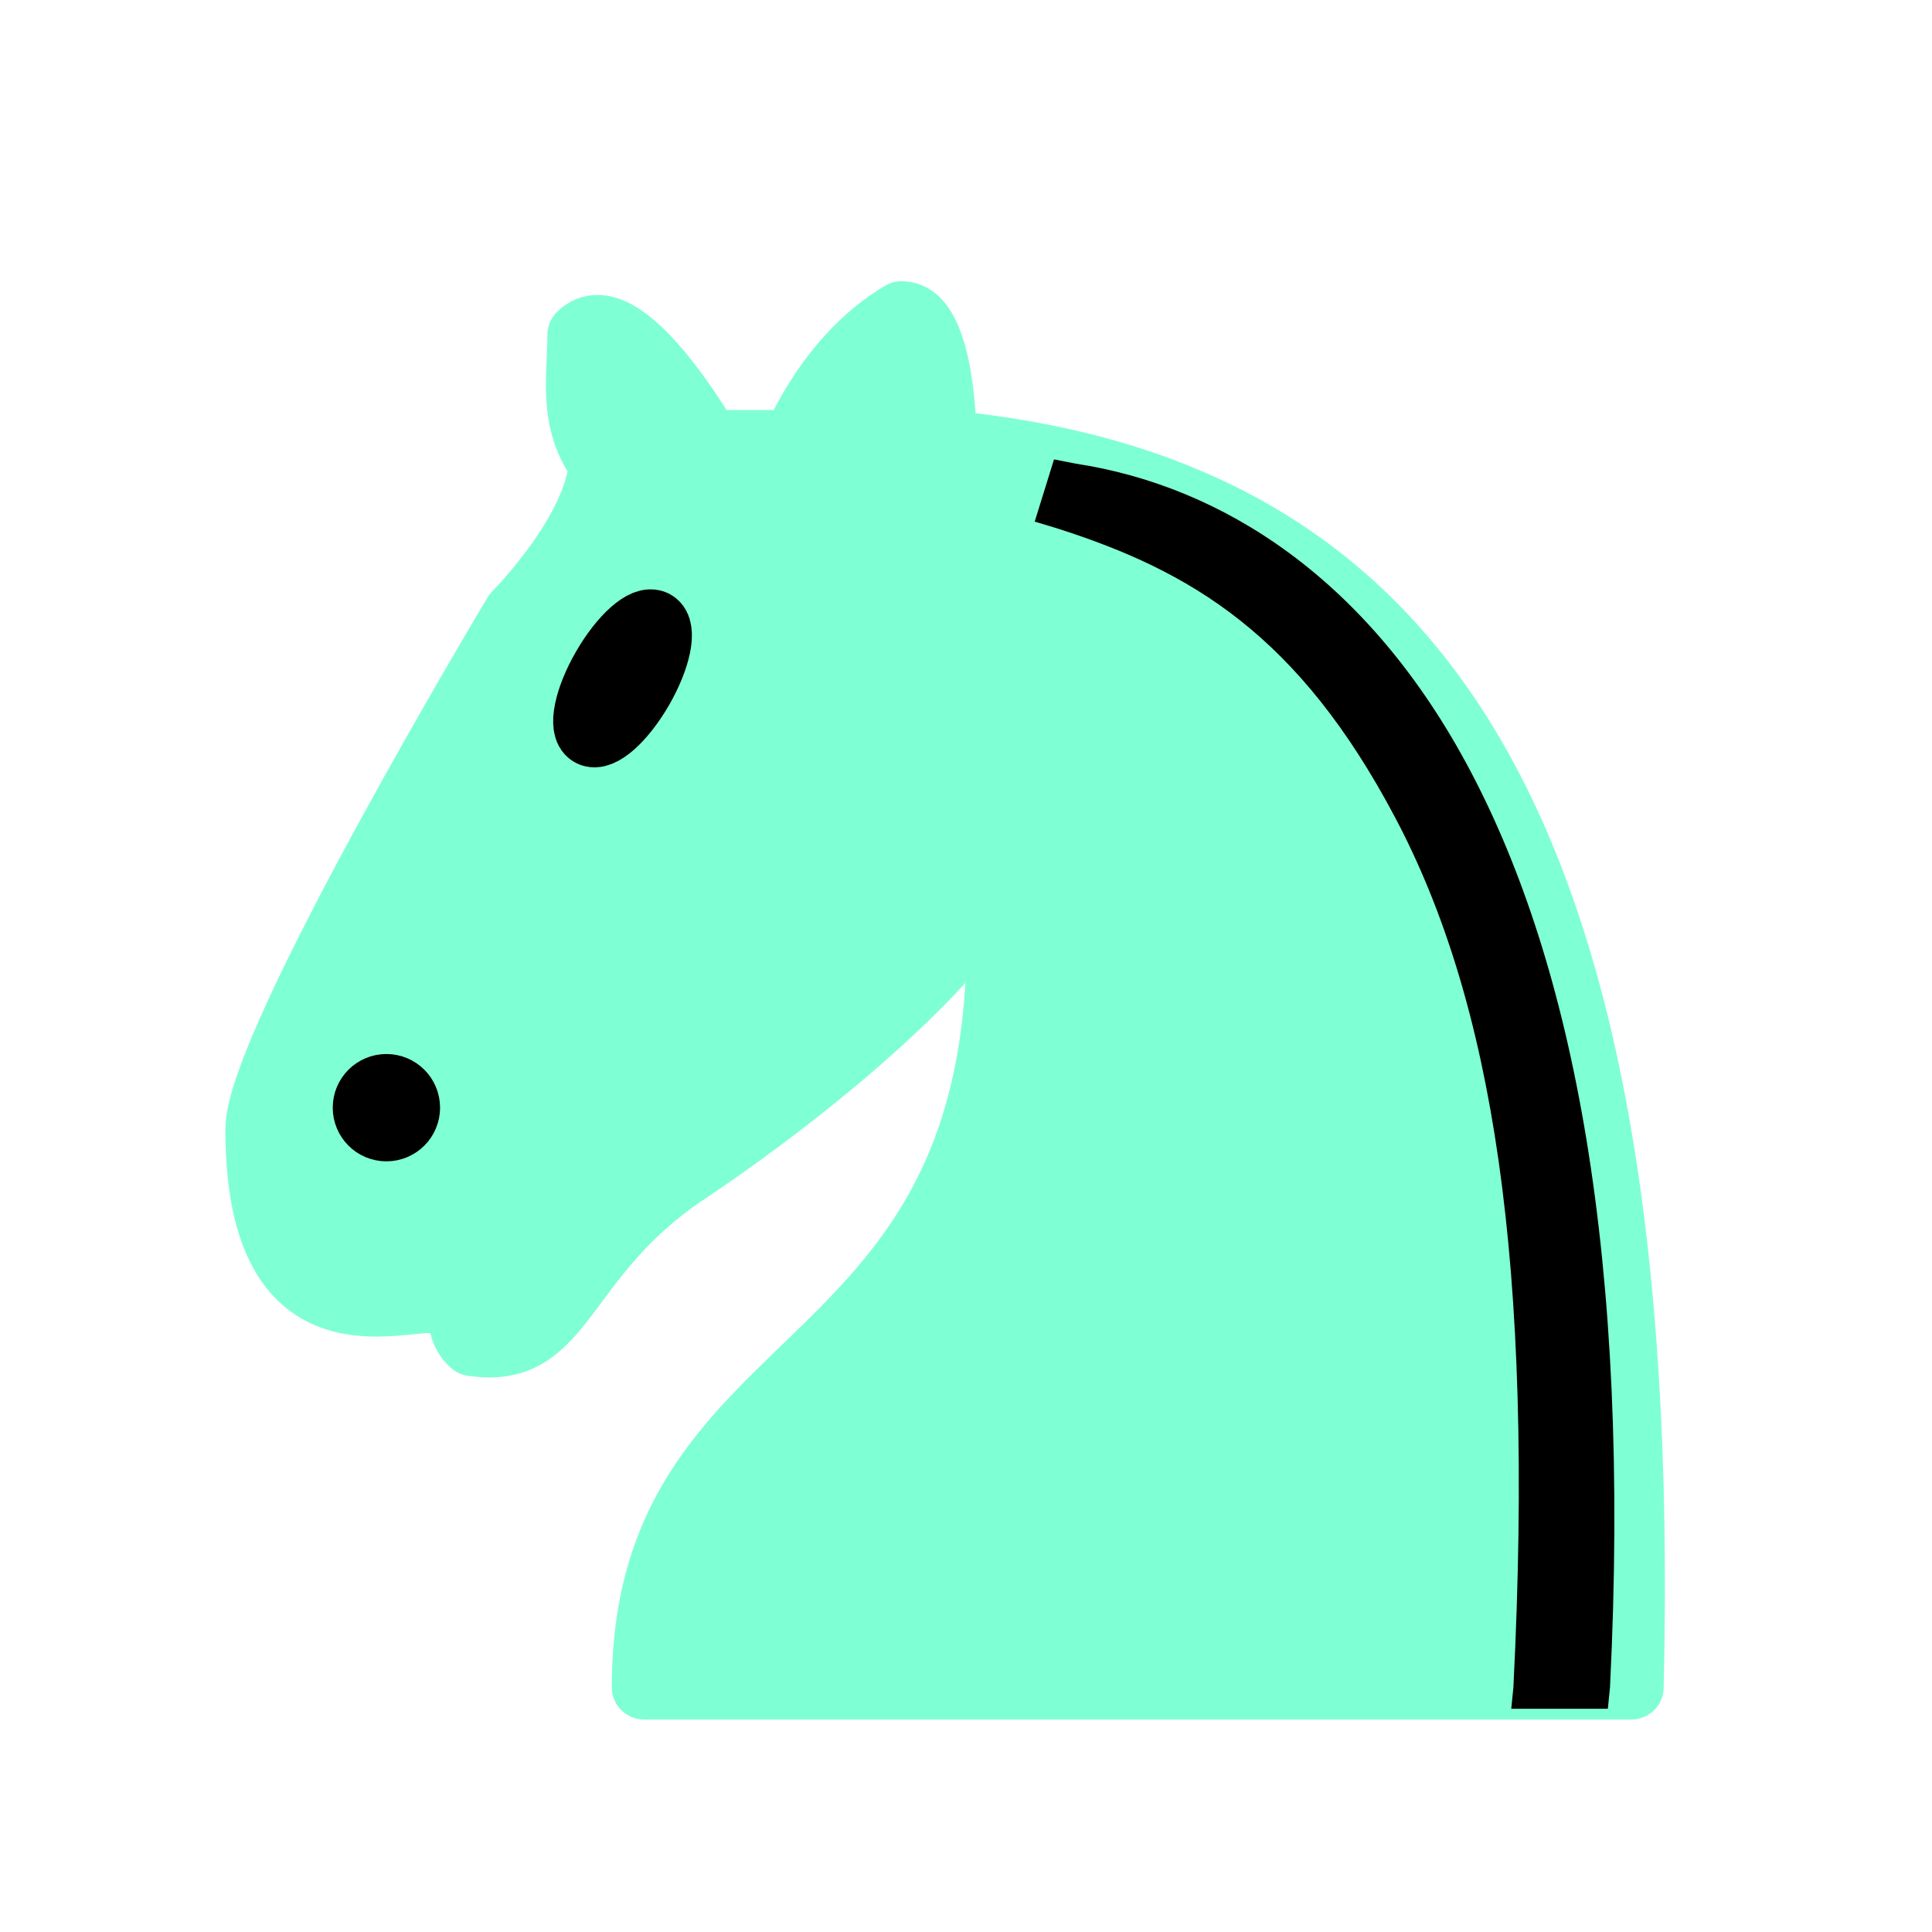
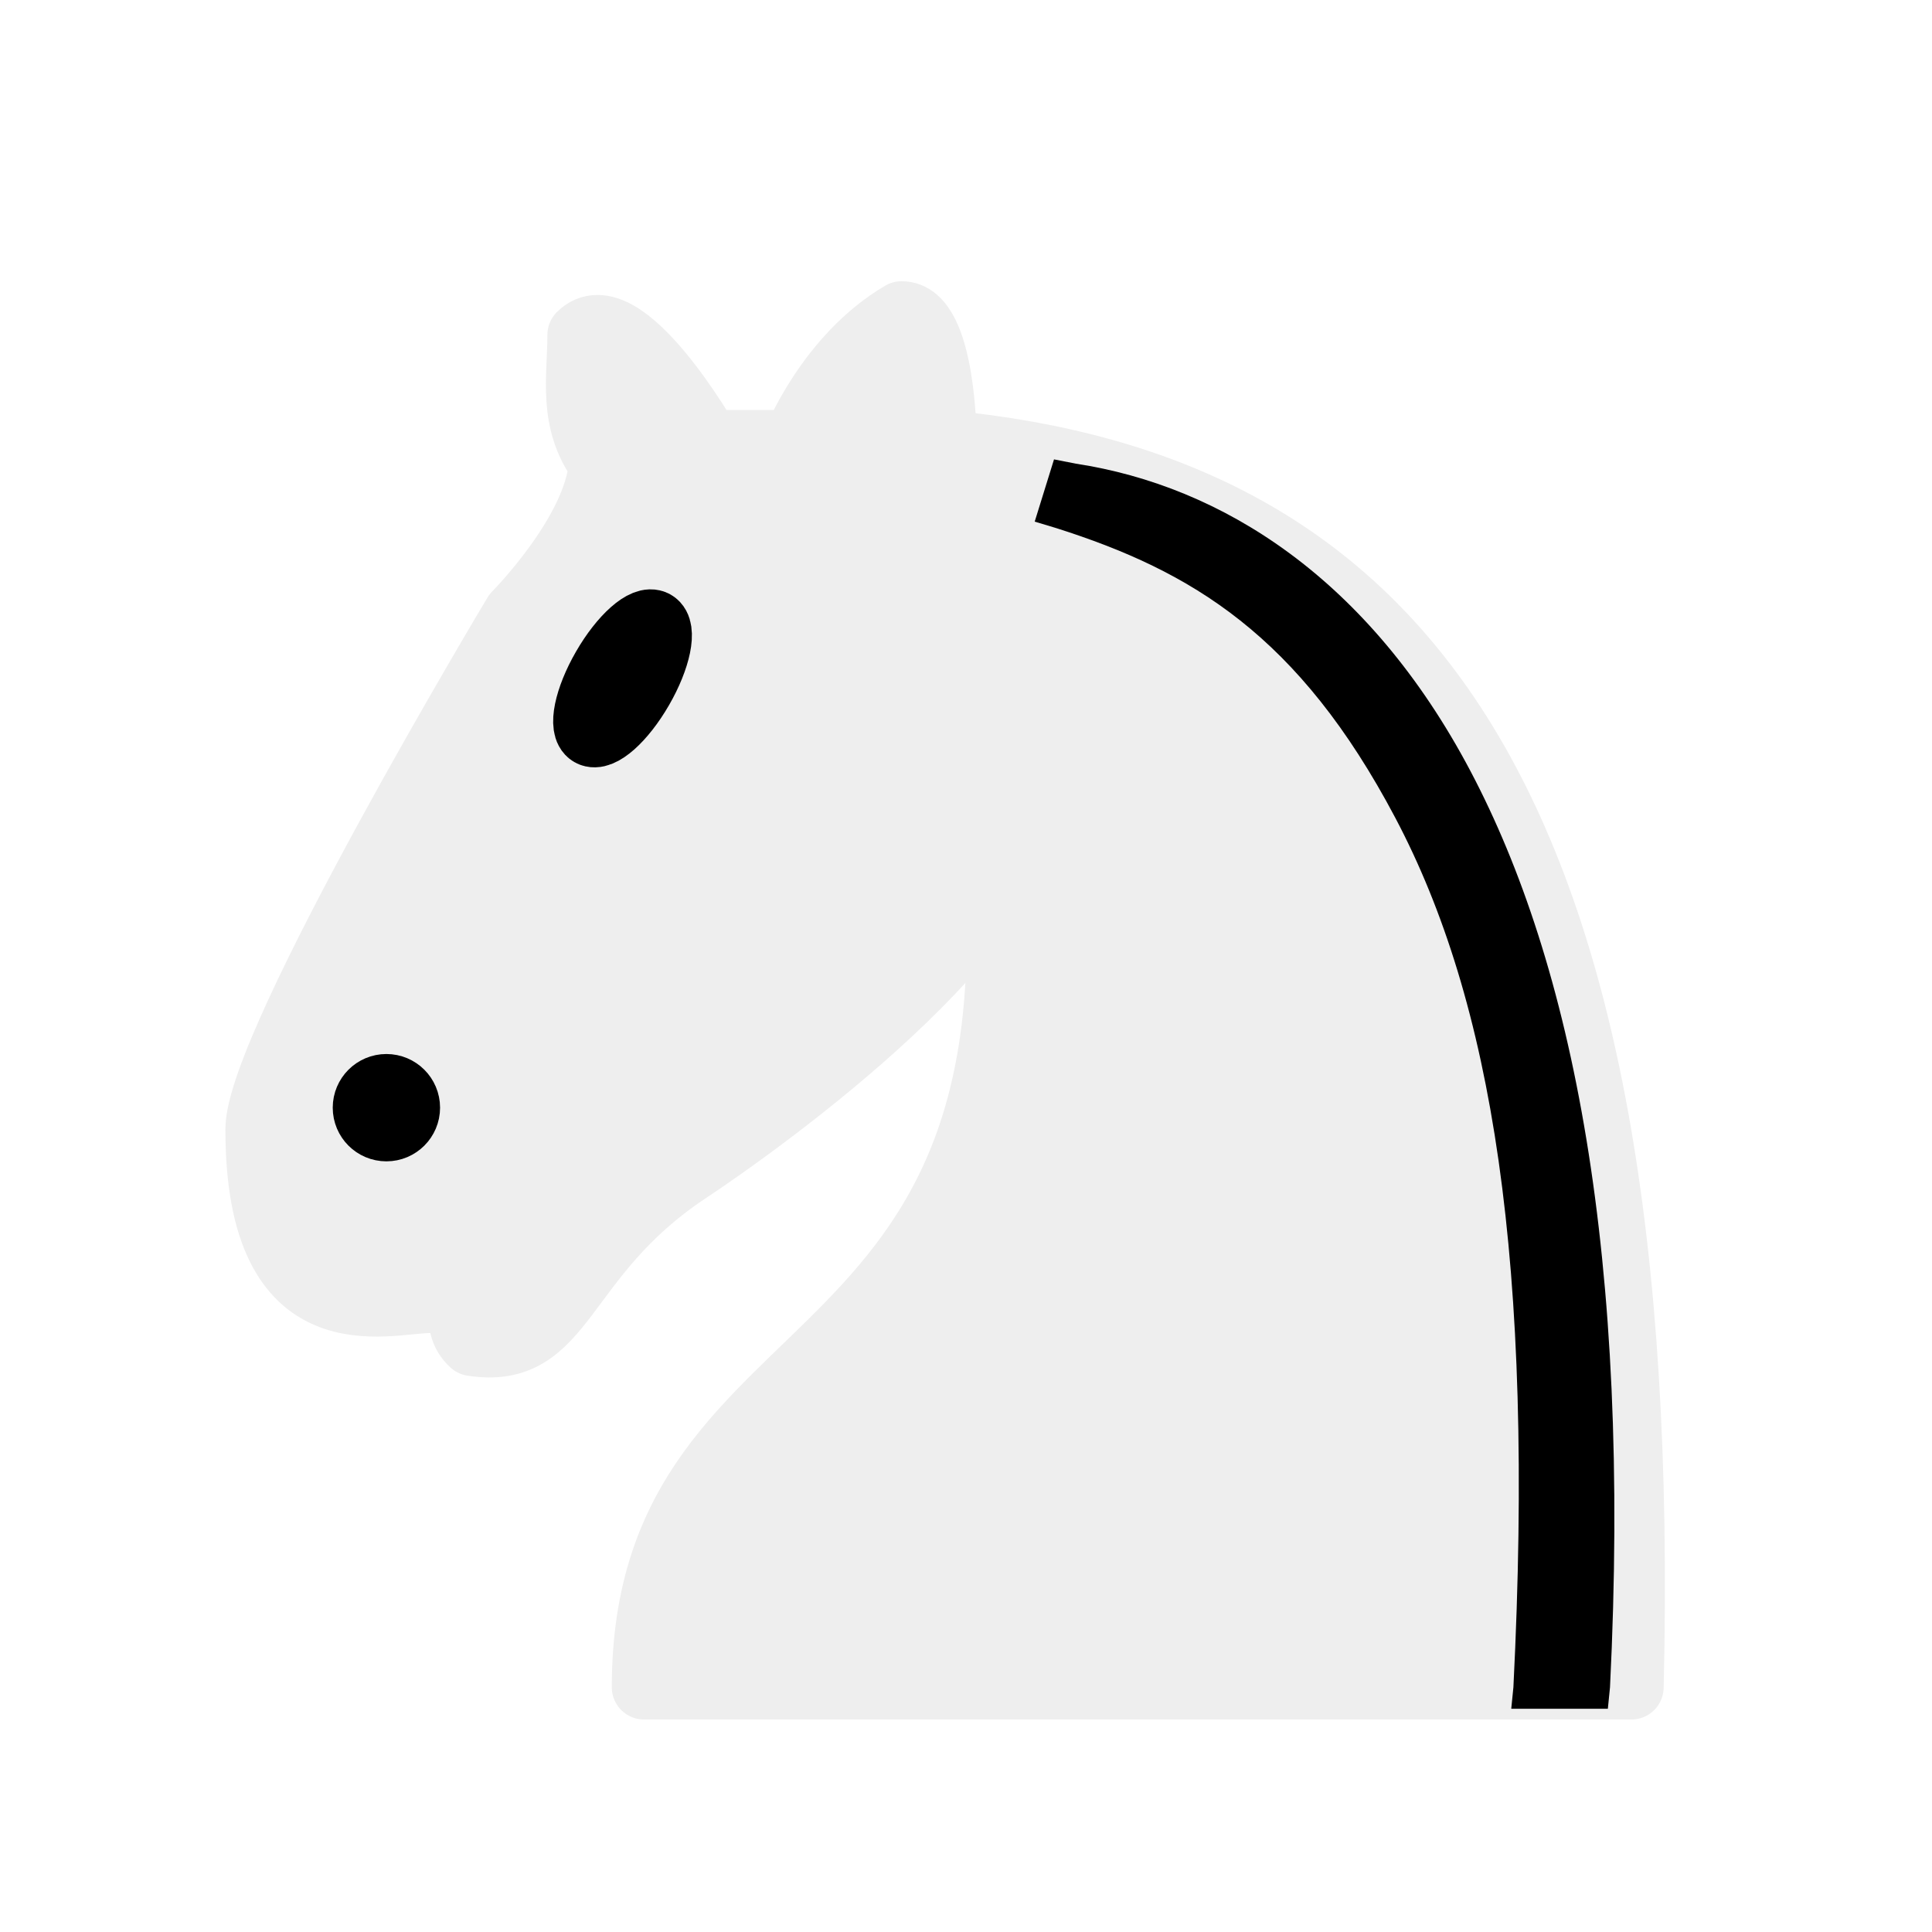
<svg xmlns="http://www.w3.org/2000/svg" version="1.1" width="45" height="45">
-   <g style="opacity:1; fill:none; fill-opacity:1; fill-rule:evenodd; stroke:#7fffd4; stroke-width:1.5; stroke-linecap:round;stroke-linejoin:round;stroke-miterlimit:4; stroke-dasharray:none; stroke-opacity:1;" transform="translate(0,0.3)">
-     <path d="M 22,10 C 32.5,11 38.5,18 38,39 L 15,39 C 15,30 25,32.5 23,18" style="fill:#7fffd4; stroke:#7fffd4;" />
-     <path d="M 24,18 C 24.38,20.91 18.45,25.37 16,27 C 13,29 13.18,31.34 11,31 C 9.958,30.06 12.41,27.96 11,28 C 10,28 11.19,29.23 10,30 C 9,30 5.997,31 6,26 C 6,24 12,14 12,14 C 12,14 13.89,12.1 14,10.5 C 13.27,9.506 13.5,8.5 13.5,7.5 C 14.5,6.5 16.5,10 16.5,10 L 18.5,10 C 18.5,10 19.28,8.008 21,7 C 22,7 22,10 22,10" style="fill:#7fffd4; stroke:#7fffd4;" />
+   <g style="opacity:1; fill:none; fill-opacity:1; fill-rule:evenodd; stroke:#eeeeee; stroke-width:1.5; stroke-linecap:round;stroke-linejoin:round;stroke-miterlimit:4; stroke-dasharray:none; stroke-opacity:1;" transform="translate(0,0.3)">
+     <path d="M 22,10 C 32.5,11 38.5,18 38,39 L 15,39 C 15,30 25,32.5 23,18" style="fill:#eeeeee; stroke:#eeeeee;" />
+     <path d="M 24,18 C 24.38,20.91 18.45,25.37 16,27 C 13,29 13.18,31.34 11,31 C 9.958,30.06 12.41,27.96 11,28 C 10,28 11.19,29.23 10,30 C 9,30 5.997,31 6,26 C 6,24 12,14 12,14 C 12,14 13.89,12.1 14,10.5 C 13.27,9.506 13.5,8.5 13.5,7.5 C 14.5,6.5 16.5,10 16.5,10 L 18.5,10 C 18.5,10 19.28,8.008 21,7 C 22,7 22,10 22,10" style="fill:#eeeeee; stroke:#eeeeee;" />
    <path d="M 9.5 25.5 A 0.5 0.5 0 1 1 8.5,25.5 A 0.5 0.5 0 1 1 9.5 25.5 z" style="fill:#000000; stroke:#000000;" />
    <path d="M 15 15.5 A 0.5 1.5 0 1 1  14,15.5 A 0.5 1.5 0 1 1  15 15.5 z" transform="matrix(0.866,0.5,-0.5,0.866,9.693,-5.173)" style="fill:#000000; stroke:#000000;" />
    <path d="M 24.55,10.4 L 24.1,11.85 L 24.6,12 C 27.75,13 30.25,14.49 32.5,18.75 C 34.75,23.01 35.75,29.06 35.25,39 L 35.2,39.5 L 37.45,39.5 L 37.5,39 C 38,28.94 36.62,22.15 34.25,17.66 C 31.88,13.17 28.46,11.02 25.06,10.5 L 24.55,10.4 z " style="fill:#000000; stroke:none;" />
  </g>
</svg>
